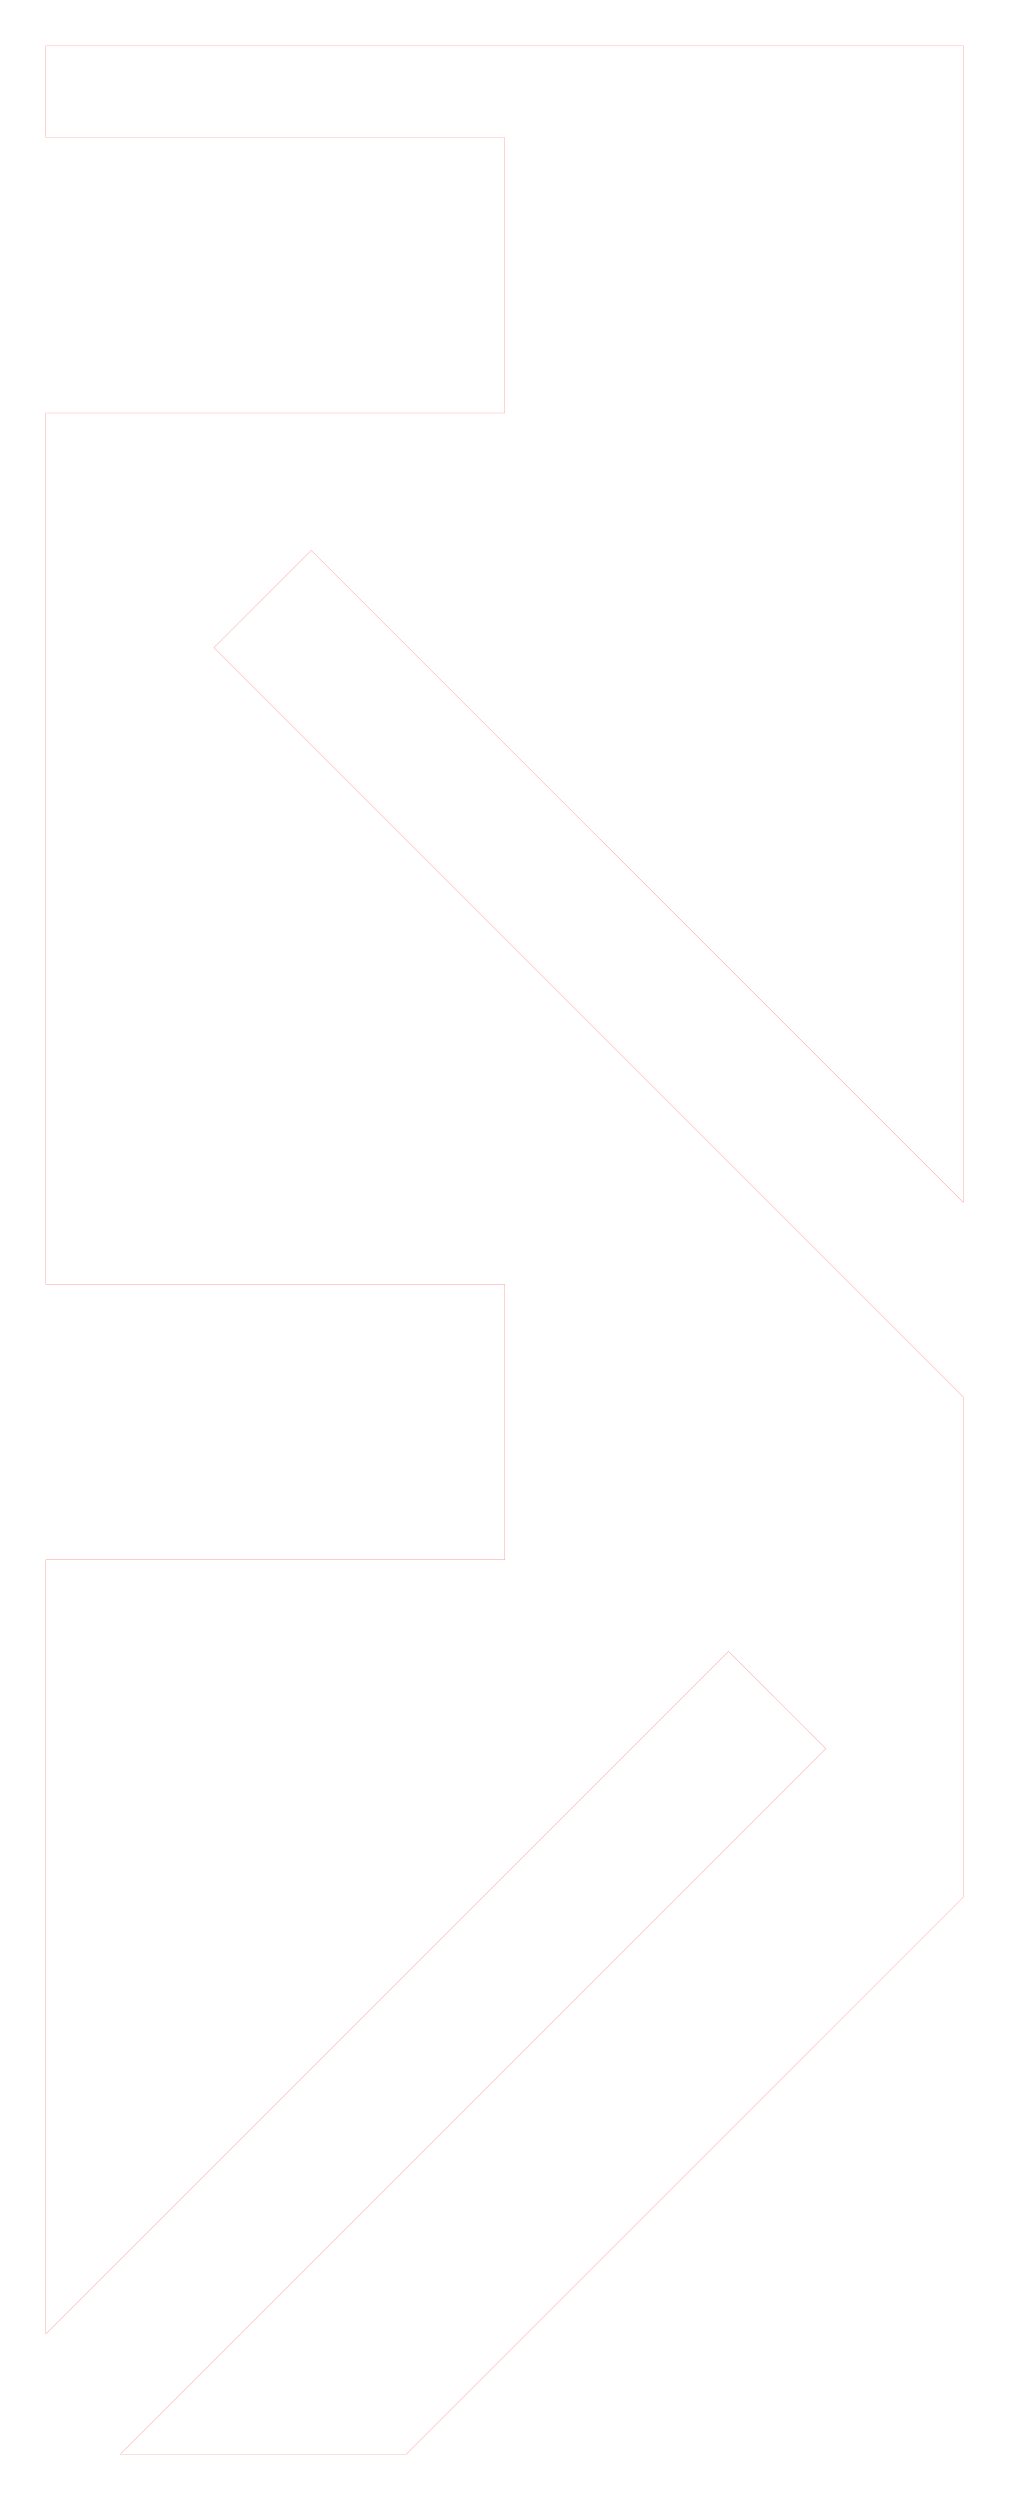
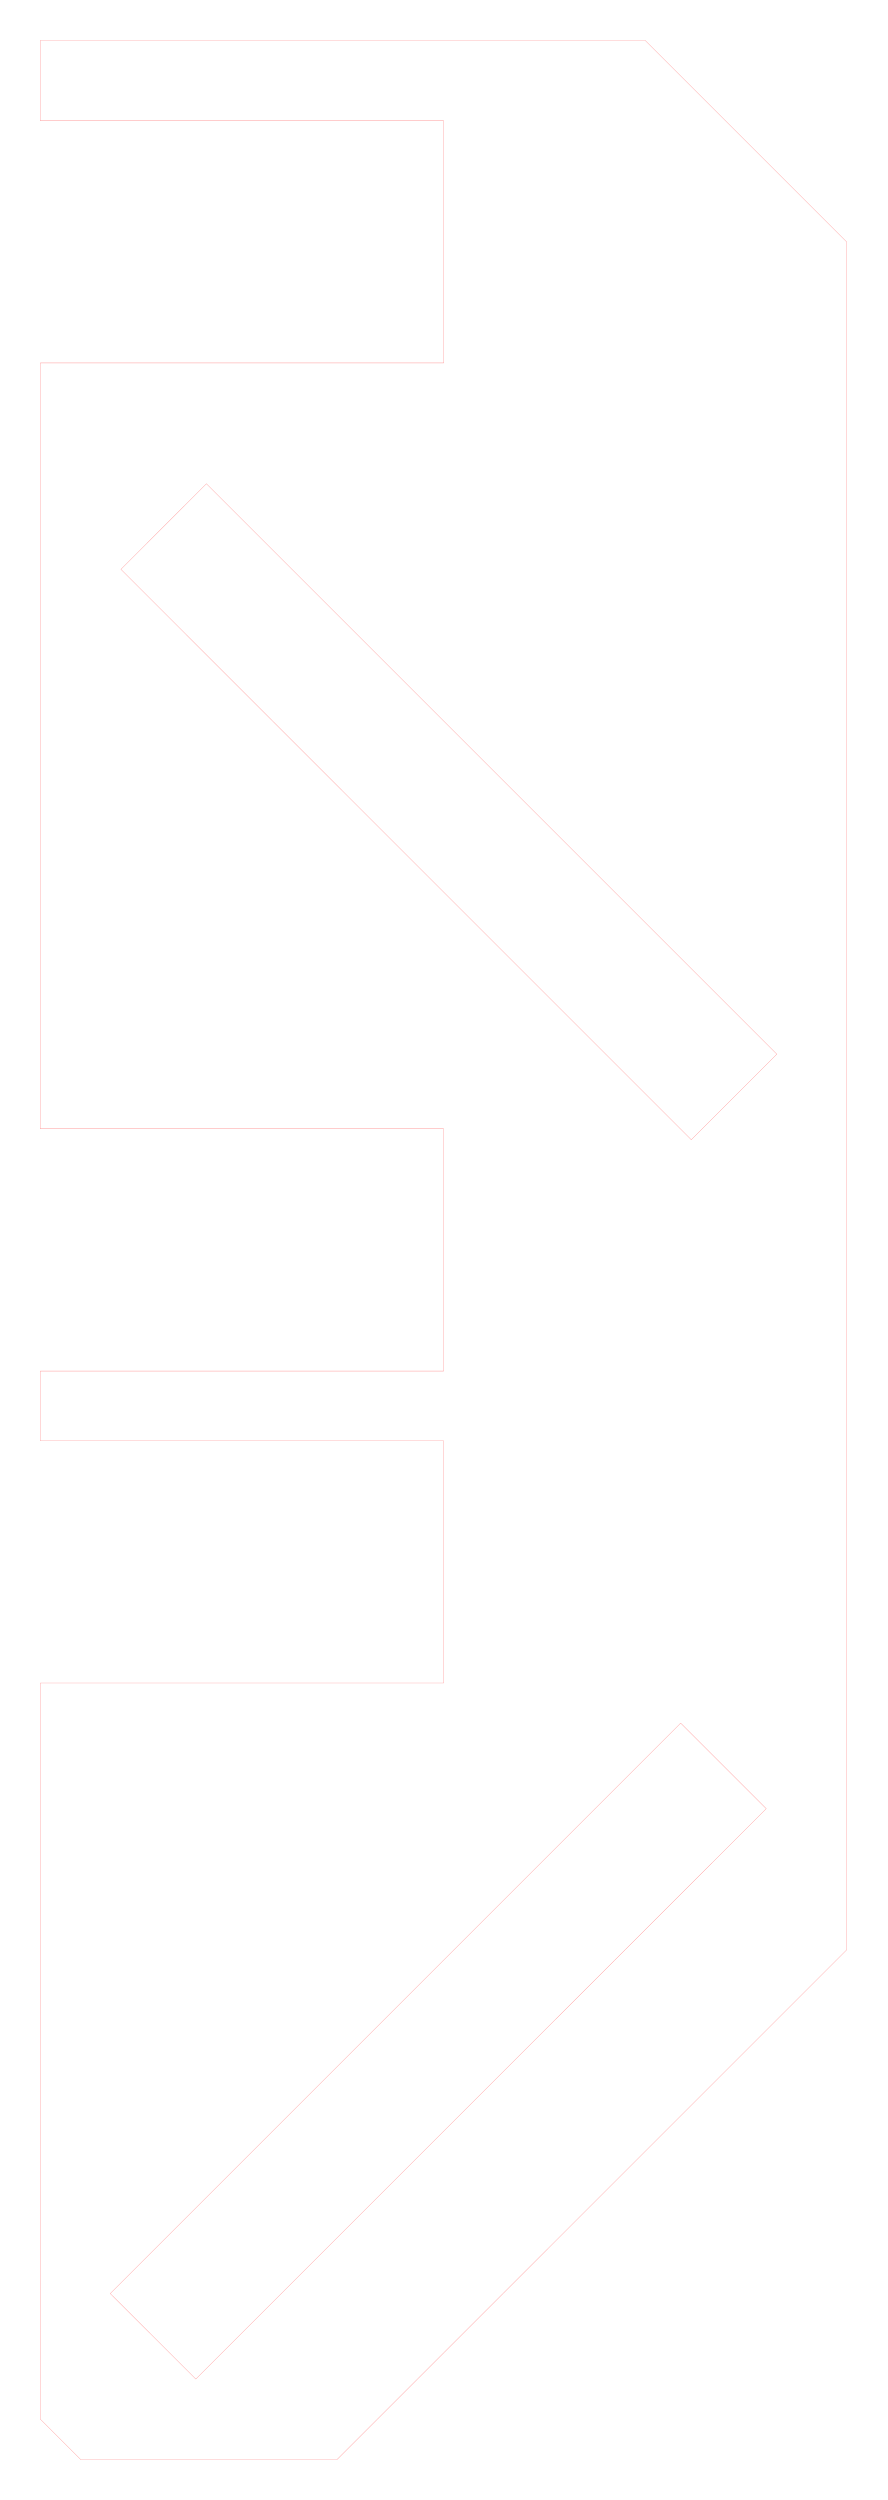
- <svg xmlns="http://www.w3.org/2000/svg" width="22mm" height="54.498mm" viewBox="-1 211 22 54.498" version="1.1">
-   <path d="M 0 212 L 10.003 212 L 20 212 L 20 219.5 L 20 237.212 L 10.003 227.216 L 5.785 222.998 L 3.663 225.119 L 10.003 231.459 L 19.042 240.498 L 20 241.456 L 20 243.503 L 20 251.218 L 20 252.356 L 7.857 264.498 L 6.72 264.498 L 1.624 264.498 L 17.003 249.119 L 14.881 246.998 L 10.003 251.876 L 0 261.878 L 0 245.003 L 10.003 245.003 L 10.003 243.503 L 10.003 240.498 L 10.003 238.998 L 0 238.998 L 0 228.78 L 0 220.003 L 8.781 220.003 L 10.003 220.003 L 10.003 219.5 L 10.003 213.998 L 0 213.998 L 0 212 z" fill="none" stroke="rgb(255,0,0)" stroke-width="0.001mm" />
+ <svg xmlns="http://www.w3.org/2000/svg" width="22mm" height="62.001mm" viewBox="343 -480 22 62.001" version="1.1">
+   <path d="M 358.998 -479 L 364 -473.998 L 364 -471.998 L 364 -470.428 L 364 -455.59 L 364 -433.147 L 364 -431.645 L 354.003 -421.647 L 351.355 -418.999 L 351.002 -418.999 L 349.856 -418.999 L 345.004 -418.999 L 344 -420.003 L 344 -424.852 L 344 -426.003 L 344 -438.261 L 354.003 -438.261 L 354.003 -443.144 L 354.003 -444.266 L 352.676 -444.266 L 344 -444.266 L 344 -445.998 L 354.003 -445.998 L 354.003 -452.003 L 344 -452.003 L 344 -463.882 L 344 -470.428 L 344 -470.998 L 348.997 -470.998 L 354.003 -470.998 L 354.003 -476.004 L 354.003 -477.003 L 344 -477.003 L 344 -479 L 354.003 -479 L 356.998 -479 L 358.998 -479 M 354.003 -457.875 L 360.144 -451.734 L 362.266 -453.856 L 354.003 -462.119 L 348.119 -468.003 L 345.998 -465.881 L 354.003 -457.875 M 347.856 -420.998 L 354.003 -427.145 L 362.003 -435.144 L 359.881 -437.266 L 354.003 -431.388 L 345.734 -423.119 L 347.856 -420.998 z" fill="none" stroke="rgb(255,0,0)" stroke-width="0.001mm" />
</svg>
